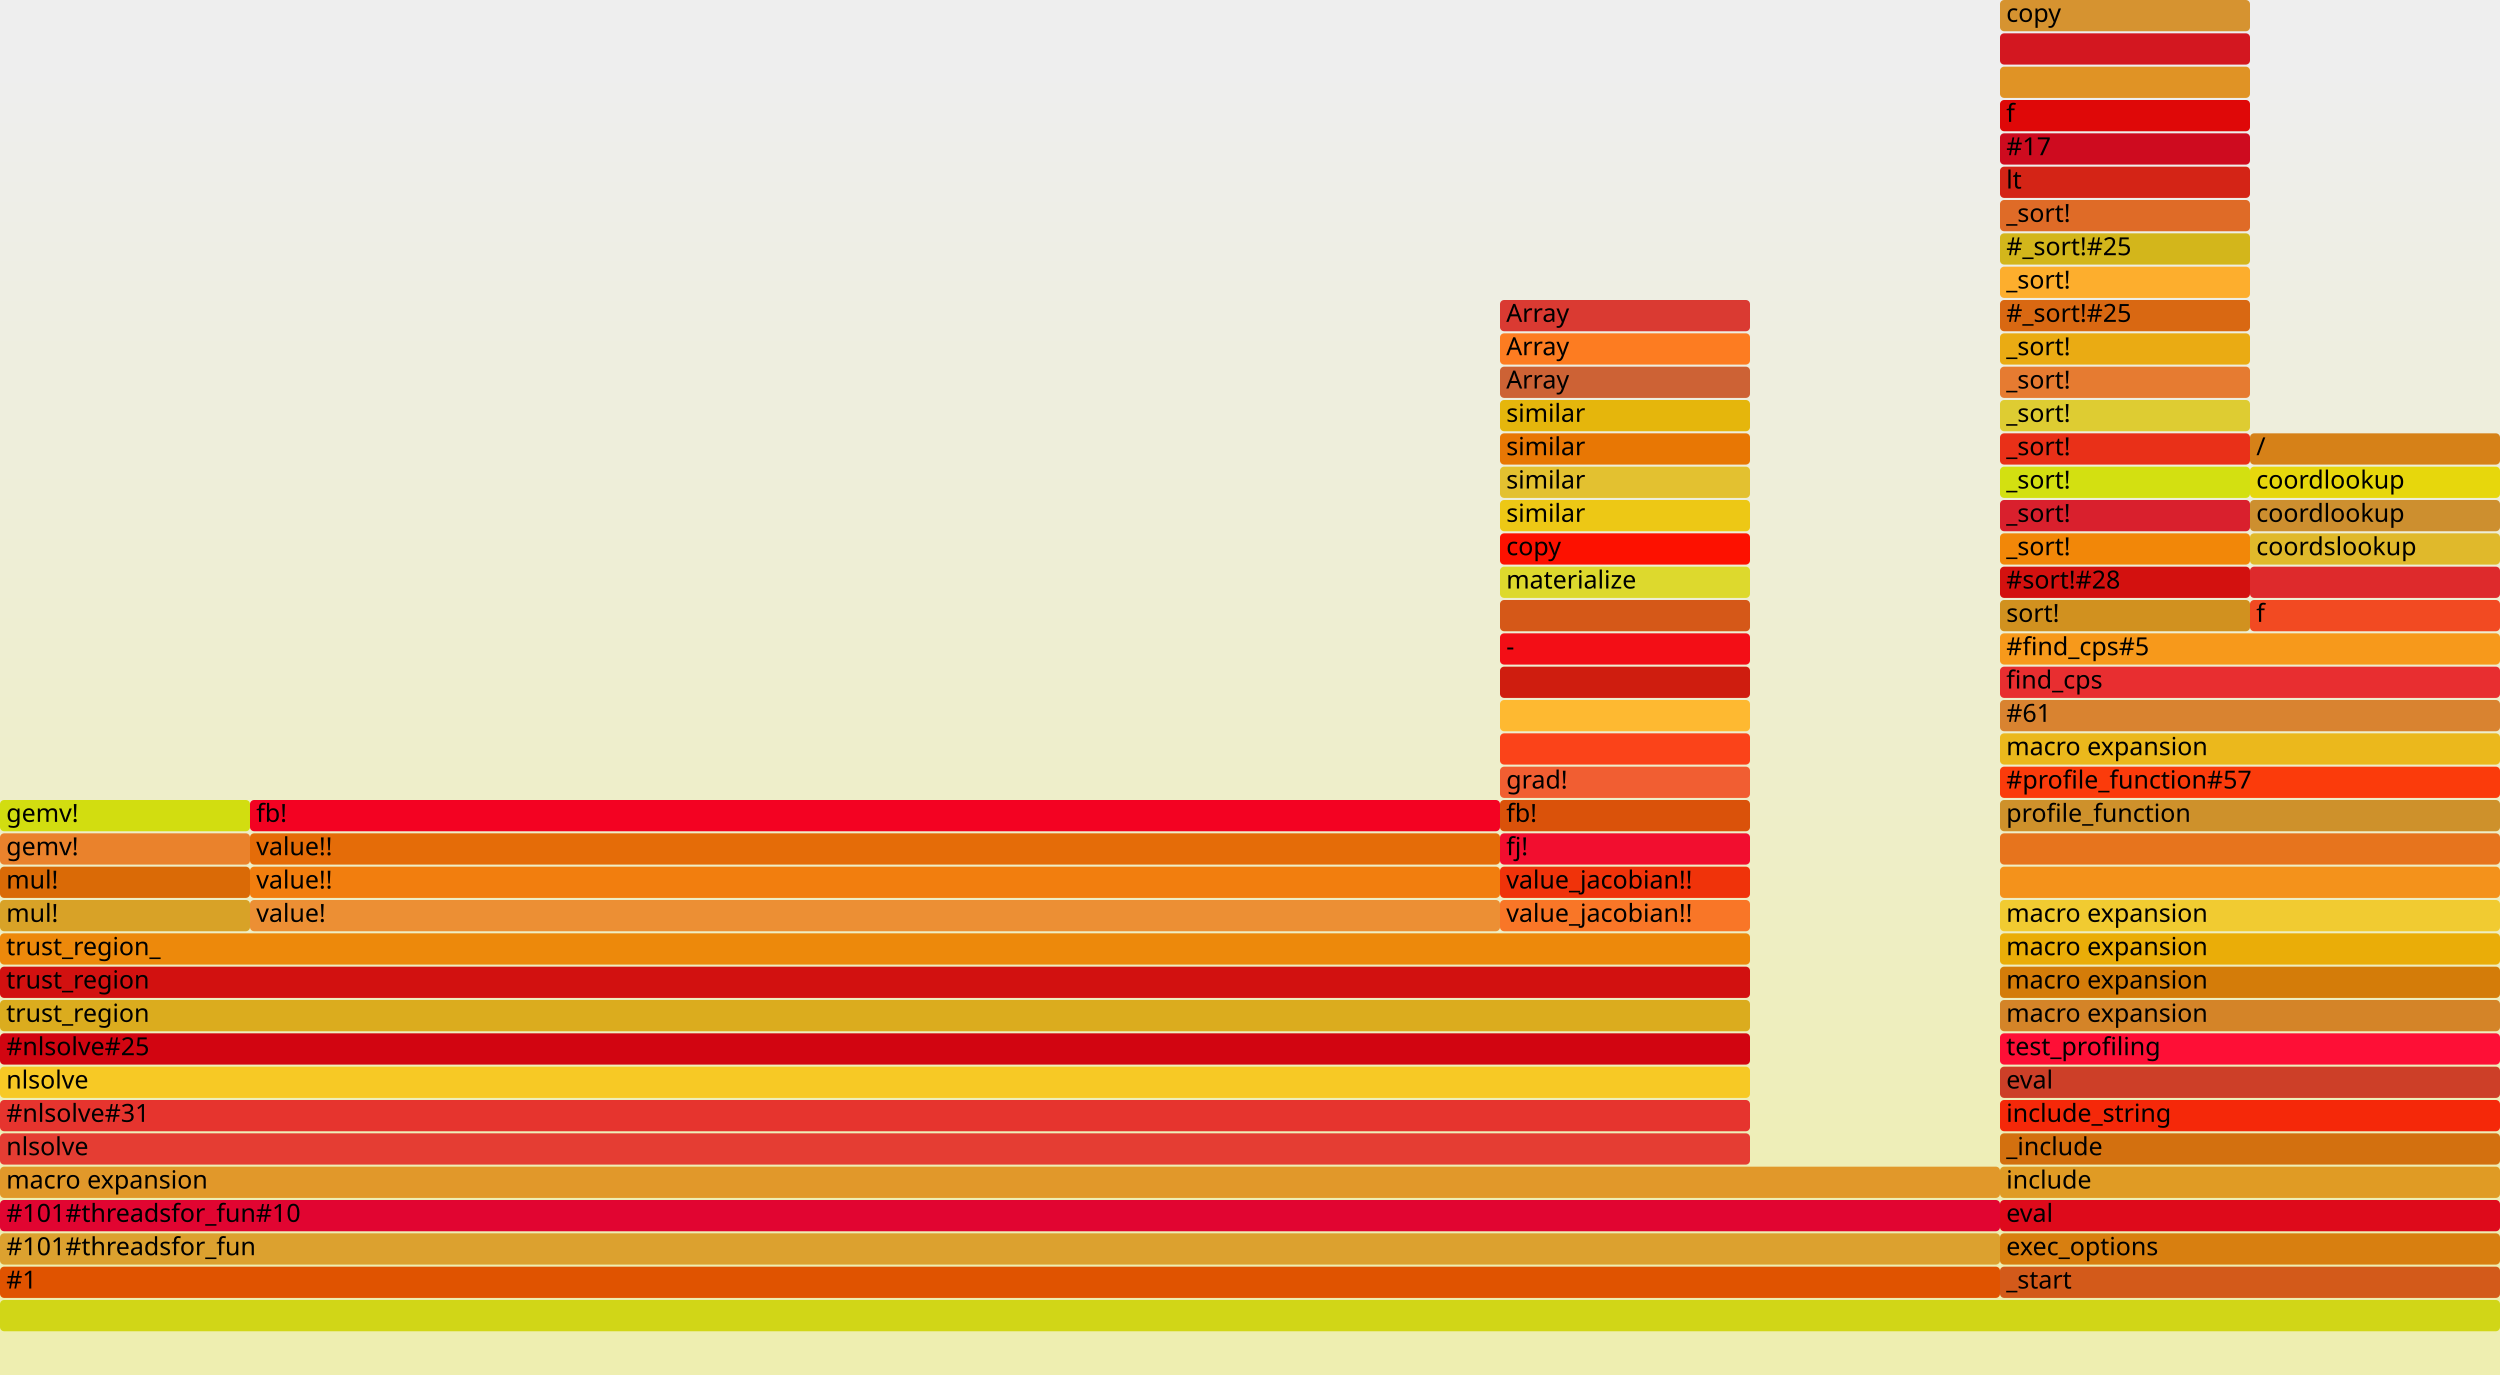
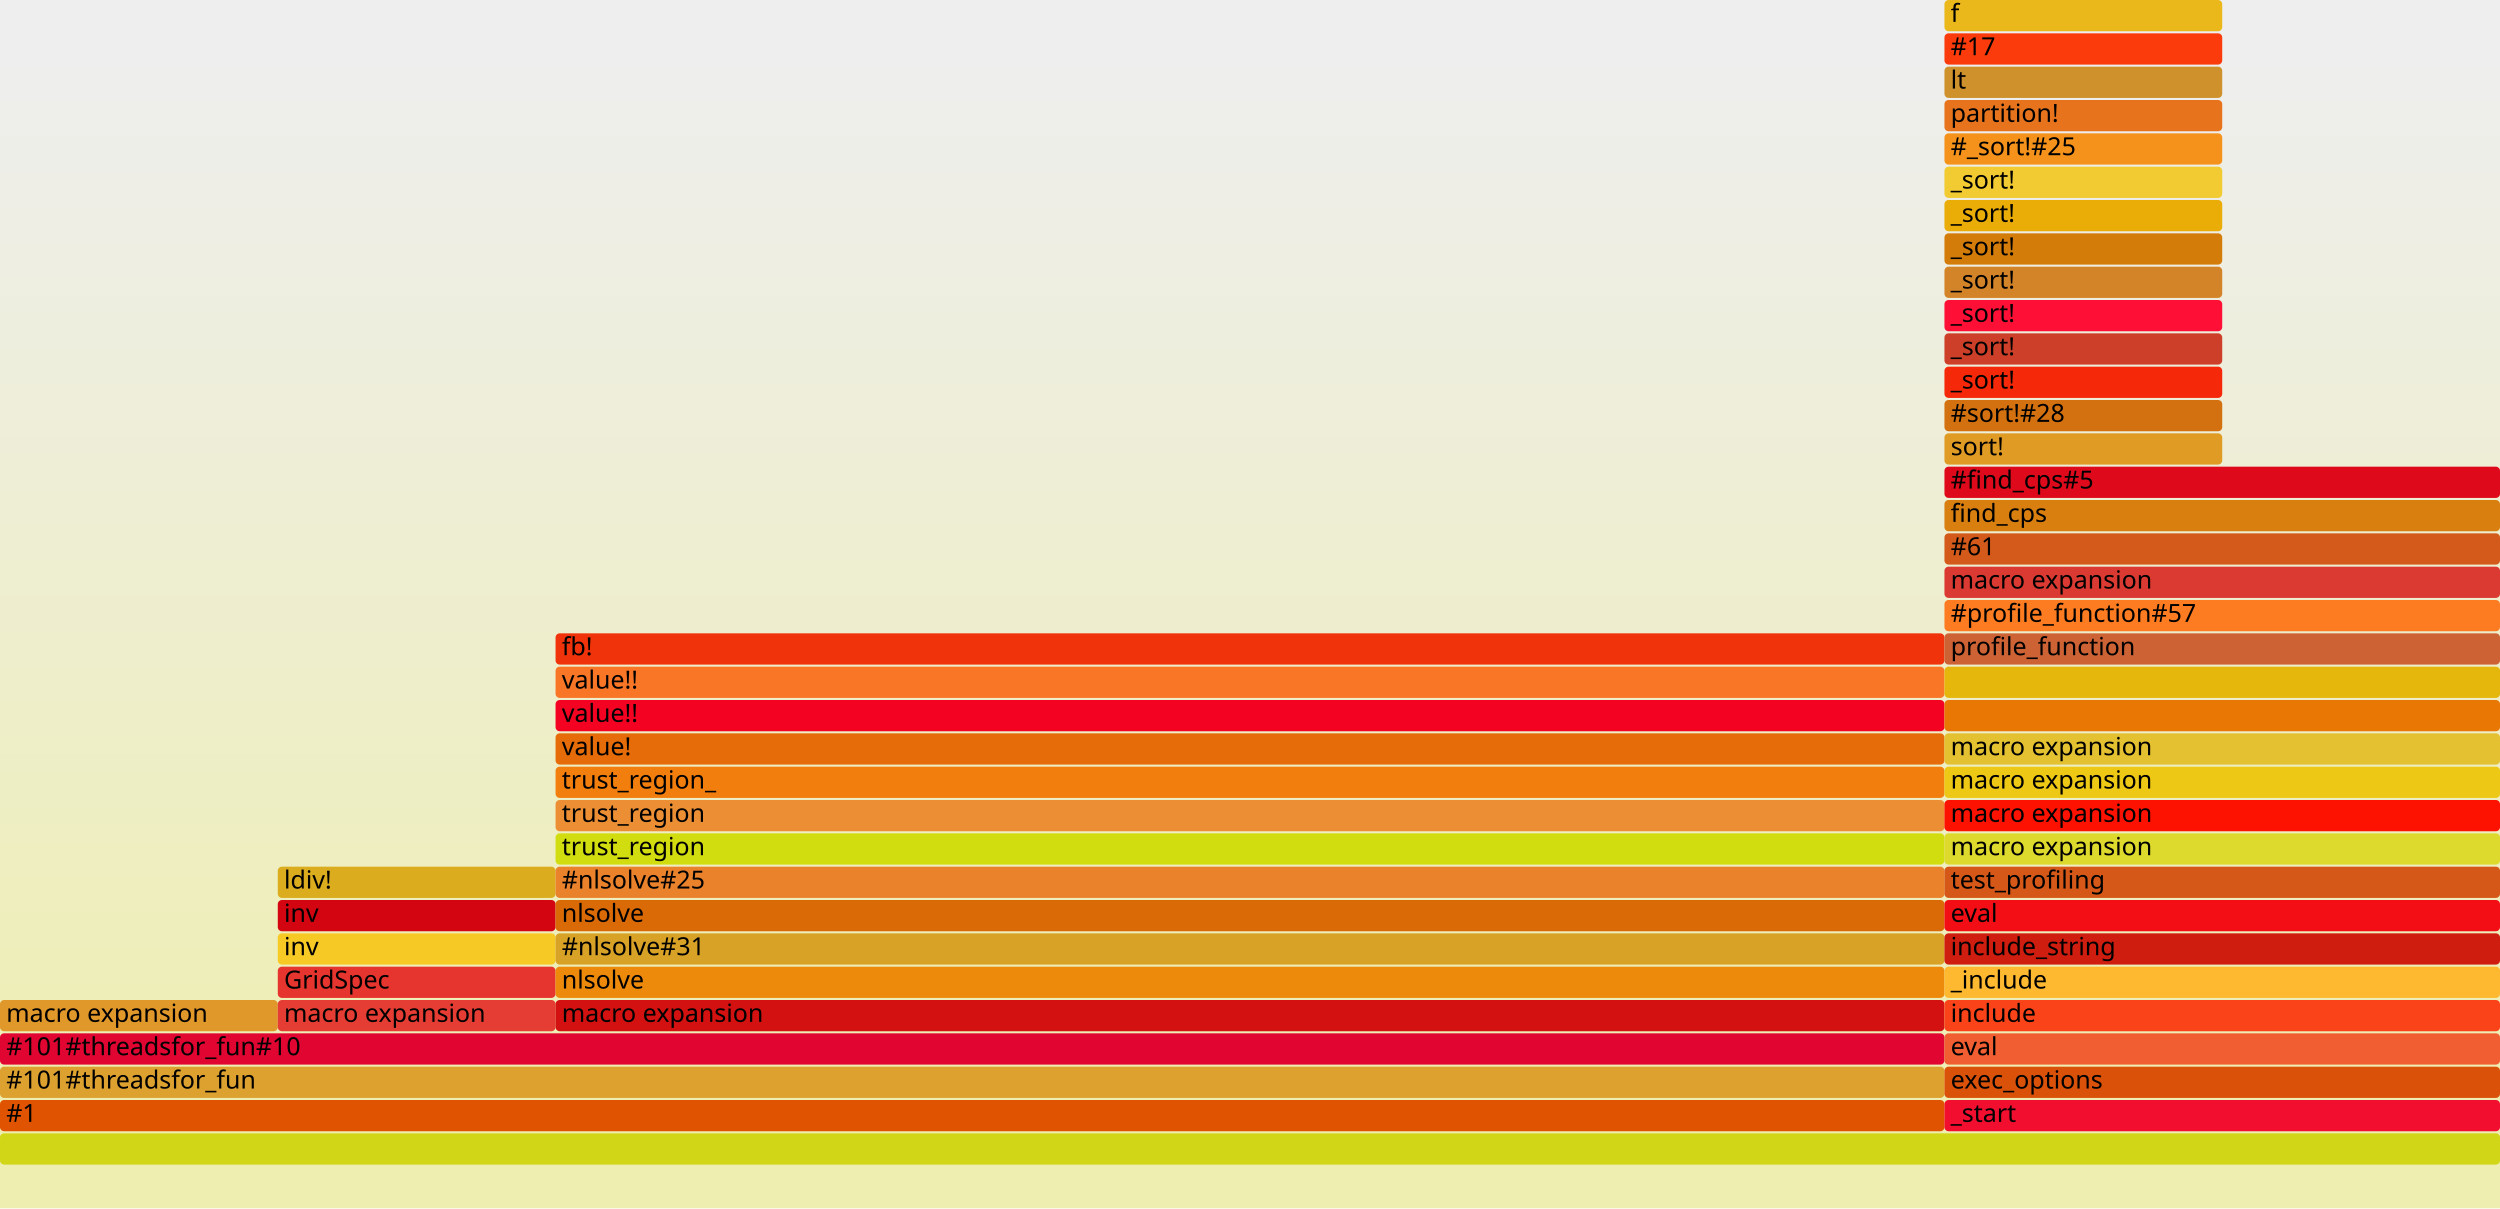
- <svg xmlns="http://www.w3.org/2000/svg" xmlns:xlink="http://www.w3.org/1999/xlink" version="1.1" width="1200" height="660" viewBox="0 0 1200 660">
+ <svg xmlns="http://www.w3.org/2000/svg" xmlns:xlink="http://www.w3.org/1999/xlink" version="1.1" width="1200" height="580" viewBox="0 0 1200 580">
  <defs>
    <linearGradient id="background" y1="0" y2="1" x1="0" x2="0">
      <stop stop-color="#eeeeee" offset="5%" />
      <stop stop-color="#eeeeb0" offset="95%" />
    </linearGradient>
  </defs>
  <style type="text/css">
    .func_g:hover { stroke:black; stroke-width:0.5; cursor:pointer; }
  </style>
-   <rect x="0.0" y="0" width="1200.0" height="660" fill="url(#background)" />
-   <text text-anchor="" x="10.0" y="660" font-size="12" font-family="Verdana" fill="rgb(0,0,0)" dominant-baseline="ideographic" id="details"> </text>
+   <rect x="0.0" y="0" width="1200.0" height="580" fill="url(#background)" />
+   <text text-anchor="" x="10.0" y="580" font-size="12" font-family="Verdana" fill="rgb(0,0,0)" dominant-baseline="ideographic" id="details"> </text>
  <g class="func_g">
    <a target="_top" xlink:href="notfound.html#L-1">
-       <rect x="0.0" y="624" width="1200.0" height="15.0" fill="rgb(209, 214, 23)" rx="2" ry="2" />
-       <text text-anchor="" x="3.0" y="634.5" font-size="12" font-family="Verdana" fill="rgb(0,0,0)" />
+       <rect x="0.0" y="544" width="1200.0" height="15.0" fill="rgb(209, 214, 23)" rx="2" ry="2" />
+       <text text-anchor="" x="3.0" y="554.5" font-size="12" font-family="Verdana" fill="rgb(0,0,0)" />
    </a>
  </g>
  <g class="func_g">
    <a target="_top" xlink:href="threadingconstructs.jl-69da4926deae06dc9dc6e5a13f09a897b39ad603.html#L139">
-       <rect x="0.0" y="608" width="960.0" height="15.0" fill="rgb(224, 83, 0)" rx="2" ry="2" />
-       <text text-anchor="" x="3.0" y="618.5" font-size="12" font-family="Verdana" fill="rgb(0,0,0)">#1</text>
+       <rect x="0.0" y="528" width="933.333" height="15.0" fill="rgb(224, 83, 0)" rx="2" ry="2" />
+       <text text-anchor="" x="3.0" y="538.5" font-size="12" font-family="Verdana" fill="rgb(0,0,0)">#1</text>
    </a>
  </g>
  <g class="func_g">
    <a target="_top" xlink:href="threadingconstructs.jl-69da4926deae06dc9dc6e5a13f09a897b39ad603.html#L167">
-       <rect x="0.0" y="592" width="960.0" height="15.0" fill="rgb(220, 161, 47)" rx="2" ry="2" />
-       <text text-anchor="" x="3.0" y="602.5" font-size="12" font-family="Verdana" fill="rgb(0,0,0)">#101#threadsfor_fun</text>
+       <rect x="0.0" y="512" width="933.333" height="15.0" fill="rgb(220, 161, 47)" rx="2" ry="2" />
+       <text text-anchor="" x="3.0" y="522.5" font-size="12" font-family="Verdana" fill="rgb(0,0,0)">#101#threadsfor_fun</text>
    </a>
  </g>
  <g class="func_g">
    <a target="_top" xlink:href="threadingconstructs.jl-69da4926deae06dc9dc6e5a13f09a897b39ad603.html#L167">
-       <rect x="0.0" y="576" width="960.0" height="15.0" fill="rgb(225, 5, 49)" rx="2" ry="2" />
-       <text text-anchor="" x="3.0" y="586.5" font-size="12" font-family="Verdana" fill="rgb(0,0,0)">#101#threadsfor_fun#10</text>
+       <rect x="0.0" y="496" width="933.333" height="15.0" fill="rgb(225, 5, 49)" rx="2" ry="2" />
+       <text text-anchor="" x="3.0" y="506.5" font-size="12" font-family="Verdana" fill="rgb(0,0,0)">#101#threadsfor_fun#10</text>
+     </a>
+   </g>
+   <g class="func_g">
+     <a target="_top" xlink:href="critical_points.jl-e501c7201f5f77db71b4e61ad43af0b25550f4ec.html#L145">
+       <rect x="0.0" y="480" width="133.333" height="15.0" fill="rgb(225, 152, 42)" rx="2" ry="2" />
+       <text text-anchor="" x="3.0" y="490.5" font-size="12" font-family="Verdana" fill="rgb(0,0,0)">macro expansion</text>
+     </a>
+   </g>
+   <g class="func_g">
+     <a target="_top" xlink:href="critical_points.jl-e501c7201f5f77db71b4e61ad43af0b25550f4ec.html#L147">
+       <rect x="133.333" y="480" width="133.333" height="15.0" fill="rgb(229, 61, 51)" rx="2" ry="2" />
+       <text text-anchor="" x="136.333" y="490.5" font-size="12" font-family="Verdana" fill="rgb(0,0,0)">macro expansion</text>
+     </a>
+   </g>
+   <g class="func_g">
+     <a target="_top" xlink:href="systems.jl-aad801bccb2afccee29bd505d52e993c028f1145.html#L69">
+       <rect x="133.333" y="464" width="133.333" height="15.0" fill="rgb(230, 52, 46)" rx="2" ry="2" />
+       <text text-anchor="" x="136.333" y="474.5" font-size="12" font-family="Verdana" fill="rgb(0,0,0)">GridSpec</text>
+     </a>
+   </g>
+   <g class="func_g">
+     <a target="_top" xlink:href="dense.jl-02c0670376ee12b721c56ae24e9ed7b3e6ccf7fa.html#L908">
+       <rect x="133.333" y="448" width="133.333" height="15.0" fill="rgb(247, 201, 37)" rx="2" ry="2" />
+       <text text-anchor="" x="136.333" y="458.5" font-size="12" font-family="Verdana" fill="rgb(0,0,0)">inv</text>
+     </a>
+   </g>
+   <g class="func_g">
+     <a target="_top" xlink:href="triangular.jl-19b3267df6d1cf002ad483172ba7c5a0aa2c9935.html#L807">
+       <rect x="133.333" y="432" width="133.333" height="15.0" fill="rgb(210, 5, 17)" rx="2" ry="2" />
+       <text text-anchor="" x="136.333" y="442.5" font-size="12" font-family="Verdana" fill="rgb(0,0,0)">inv</text>
+     </a>
+   </g>
+   <g class="func_g">
+     <a target="_top" xlink:href="triangular.jl-19b3267df6d1cf002ad483172ba7c5a0aa2c9935.html#L727">
+       <rect x="133.333" y="416" width="133.333" height="15.0" fill="rgb(219, 172, 30)" rx="2" ry="2" />
+       <text text-anchor="" x="136.333" y="426.5" font-size="12" font-family="Verdana" fill="rgb(0,0,0)">ldiv!</text>
    </a>
  </g>
  <g class="func_g">
    <a target="_top" xlink:href="critical_points.jl-e501c7201f5f77db71b4e61ad43af0b25550f4ec.html#L162">
-       <rect x="0.0" y="560" width="960.0" height="15.0" fill="rgb(225, 152, 42)" rx="2" ry="2" />
-       <text text-anchor="" x="3.0" y="570.5" font-size="12" font-family="Verdana" fill="rgb(0,0,0)">macro expansion</text>
+       <rect x="266.667" y="480" width="666.667" height="15.0" fill="rgb(210, 17, 16)" rx="2" ry="2" />
+       <text text-anchor="" x="269.667" y="490.5" font-size="12" font-family="Verdana" fill="rgb(0,0,0)">macro expansion</text>
    </a>
  </g>
  <g class="func_g">
    <a target="_top" xlink:href="nlsolve.jl-3c09a6fa7d2424bc9f872603c9ab10e1a8478a03.html#L56">
-       <rect x="0.0" y="544" width="840.0" height="15.0" fill="rgb(229, 61, 51)" rx="2" ry="2" />
-       <text text-anchor="" x="3.0" y="554.5" font-size="12" font-family="Verdana" fill="rgb(0,0,0)">nlsolve</text>
+       <rect x="266.667" y="464" width="666.667" height="15.0" fill="rgb(237, 137, 11)" rx="2" ry="2" />
+       <text text-anchor="" x="269.667" y="474.5" font-size="12" font-family="Verdana" fill="rgb(0,0,0)">nlsolve</text>
    </a>
  </g>
  <g class="func_g">
    <a target="_top" xlink:href="nlsolve.jl-3c09a6fa7d2424bc9f872603c9ab10e1a8478a03.html#L56">
-       <rect x="0.0" y="528" width="840.0" height="15.0" fill="rgb(230, 52, 46)" rx="2" ry="2" />
-       <text text-anchor="" x="3.0" y="538.5" font-size="12" font-family="Verdana" fill="rgb(0,0,0)">#nlsolve#31</text>
+       <rect x="266.667" y="448" width="666.667" height="15.0" fill="rgb(216, 162, 39)" rx="2" ry="2" />
+       <text text-anchor="" x="269.667" y="458.5" font-size="12" font-family="Verdana" fill="rgb(0,0,0)">#nlsolve#31</text>
    </a>
  </g>
  <g class="func_g">
    <a target="_top" xlink:href="nlsolve.jl-3c09a6fa7d2424bc9f872603c9ab10e1a8478a03.html#L1">
-       <rect x="0.0" y="512" width="840.0" height="15.0" fill="rgb(247, 201, 37)" rx="2" ry="2" />
-       <text text-anchor="" x="3.0" y="522.5" font-size="12" font-family="Verdana" fill="rgb(0,0,0)">nlsolve</text>
+       <rect x="266.667" y="432" width="666.667" height="15.0" fill="rgb(218, 106, 6)" rx="2" ry="2" />
+       <text text-anchor="" x="269.667" y="442.5" font-size="12" font-family="Verdana" fill="rgb(0,0,0)">nlsolve</text>
    </a>
  </g>
  <g class="func_g">
    <a target="_top" xlink:href="nlsolve.jl-3c09a6fa7d2424bc9f872603c9ab10e1a8478a03.html#L1">
-       <rect x="0.0" y="496" width="840.0" height="15.0" fill="rgb(210, 5, 17)" rx="2" ry="2" />
-       <text text-anchor="" x="3.0" y="506.5" font-size="12" font-family="Verdana" fill="rgb(0,0,0)">#nlsolve#25</text>
+       <rect x="266.667" y="416" width="666.667" height="15.0" fill="rgb(234, 130, 44)" rx="2" ry="2" />
+       <text text-anchor="" x="269.667" y="426.5" font-size="12" font-family="Verdana" fill="rgb(0,0,0)">#nlsolve#25</text>
    </a>
  </g>
  <g class="func_g">
    <a target="_top" xlink:href="trust_region.jl-9b52720b2bb1702e582e5314de8a96a64cbbe5da.html#L235">
-       <rect x="0.0" y="480" width="840.0" height="15.0" fill="rgb(219, 172, 30)" rx="2" ry="2" />
-       <text text-anchor="" x="3.0" y="490.5" font-size="12" font-family="Verdana" fill="rgb(0,0,0)">trust_region</text>
+       <rect x="266.667" y="400" width="666.667" height="15.0" fill="rgb(210, 221, 16)" rx="2" ry="2" />
+       <text text-anchor="" x="269.667" y="410.5" font-size="12" font-family="Verdana" fill="rgb(0,0,0)">trust_region</text>
    </a>
  </g>
  <g class="func_g">
    <a target="_top" xlink:href="trust_region.jl-9b52720b2bb1702e582e5314de8a96a64cbbe5da.html#L235">
-       <rect x="0.0" y="464" width="840.0" height="15.0" fill="rgb(210, 17, 16)" rx="2" ry="2" />
-       <text text-anchor="" x="3.0" y="474.5" font-size="12" font-family="Verdana" fill="rgb(0,0,0)">trust_region</text>
+       <rect x="266.667" y="384" width="666.667" height="15.0" fill="rgb(236, 143, 52)" rx="2" ry="2" />
+       <text text-anchor="" x="269.667" y="394.5" font-size="12" font-family="Verdana" fill="rgb(0,0,0)">trust_region</text>
    </a>
  </g>
  <g class="func_g">
    <a target="_top" xlink:href="trust_region.jl-9b52720b2bb1702e582e5314de8a96a64cbbe5da.html#L107">
-       <rect x="0.0" y="448" width="840.0" height="15.0" fill="rgb(237, 137, 11)" rx="2" ry="2" />
-       <text text-anchor="" x="3.0" y="458.5" font-size="12" font-family="Verdana" fill="rgb(0,0,0)">trust_region_</text>
-     </a>
-   </g>
-   <g class="func_g">
-     <a target="_top" xlink:href="matmul.jl-037102772aa14a84614a4fc5ba7816c2492dae64.html#L276">
-       <rect x="0.0" y="432" width="120.0" height="15.0" fill="rgb(216, 162, 39)" rx="2" ry="2" />
-       <text text-anchor="" x="3.0" y="442.5" font-size="12" font-family="Verdana" fill="rgb(0,0,0)">mul!</text>
-     </a>
-   </g>
-   <g class="func_g">
-     <a target="_top" xlink:href="matmul.jl-037102772aa14a84614a4fc5ba7816c2492dae64.html#L65">
-       <rect x="0.0" y="416" width="120.0" height="15.0" fill="rgb(218, 106, 6)" rx="2" ry="2" />
-       <text text-anchor="" x="3.0" y="426.5" font-size="12" font-family="Verdana" fill="rgb(0,0,0)">mul!</text>
-     </a>
-   </g>
-   <g class="func_g">
-     <a target="_top" xlink:href="matmul.jl-037102772aa14a84614a4fc5ba7816c2492dae64.html#L490">
-       <rect x="0.0" y="400" width="120.0" height="15.0" fill="rgb(234, 130, 44)" rx="2" ry="2" />
-       <text text-anchor="" x="3.0" y="410.5" font-size="12" font-family="Verdana" fill="rgb(0,0,0)">gemv!</text>
-     </a>
-   </g>
-   <g class="func_g">
-     <a target="_top" xlink:href="blas.jl-979ef5672cc18699046b776d8ae3fc44aba03505.html#L643">
-       <rect x="0.0" y="384" width="120.0" height="15.0" fill="rgb(210, 221, 16)" rx="2" ry="2" />
-       <text text-anchor="" x="3.0" y="394.5" font-size="12" font-family="Verdana" fill="rgb(0,0,0)">gemv!</text>
+       <rect x="266.667" y="368" width="666.667" height="15.0" fill="rgb(242, 126, 14)" rx="2" ry="2" />
+       <text text-anchor="" x="269.667" y="378.5" font-size="12" font-family="Verdana" fill="rgb(0,0,0)">trust_region_</text>
    </a>
  </g>
  <g class="func_g">
    <a target="_top" xlink:href="interface.jl-f2c29230e804547c565f1aa8a029bdb0b99b1849.html#L28">
-       <rect x="120.0" y="432" width="600.0" height="15.0" fill="rgb(236, 143, 52)" rx="2" ry="2" />
-       <text text-anchor="" x="123.0" y="442.5" font-size="12" font-family="Verdana" fill="rgb(0,0,0)">value!</text>
+       <rect x="266.667" y="352" width="666.667" height="15.0" fill="rgb(229, 108, 8)" rx="2" ry="2" />
+       <text text-anchor="" x="269.667" y="362.5" font-size="12" font-family="Verdana" fill="rgb(0,0,0)">value!</text>
    </a>
  </g>
  <g class="func_g">
    <a target="_top" xlink:href="interface.jl-f2c29230e804547c565f1aa8a029bdb0b99b1849.html#L164">
-       <rect x="120.0" y="416" width="600.0" height="15.0" fill="rgb(242, 126, 14)" rx="2" ry="2" />
-       <text text-anchor="" x="123.0" y="426.5" font-size="12" font-family="Verdana" fill="rgb(0,0,0)">value!!</text>
+       <rect x="266.667" y="336" width="666.667" height="15.0" fill="rgb(243, 2, 34)" rx="2" ry="2" />
+       <text text-anchor="" x="269.667" y="346.5" font-size="12" font-family="Verdana" fill="rgb(0,0,0)">value!!</text>
    </a>
  </g>
  <g class="func_g">
    <a target="_top" xlink:href="interface.jl-f2c29230e804547c565f1aa8a029bdb0b99b1849.html#L165">
-       <rect x="120.0" y="400" width="600.0" height="15.0" fill="rgb(229, 108, 8)" rx="2" ry="2" />
-       <text text-anchor="" x="123.0" y="410.5" font-size="12" font-family="Verdana" fill="rgb(0,0,0)">value!!</text>
+       <rect x="266.667" y="320" width="666.667" height="15.0" fill="rgb(249, 118, 39)" rx="2" ry="2" />
+       <text text-anchor="" x="269.667" y="330.5" font-size="12" font-family="Verdana" fill="rgb(0,0,0)">value!!</text>
    </a>
  </g>
  <g class="func_g">
    <a target="_top" xlink:href="critical_points.jl-e501c7201f5f77db71b4e61ad43af0b25550f4ec.html#L151">
-       <rect x="120.0" y="384" width="600.0" height="15.0" fill="rgb(243, 2, 34)" rx="2" ry="2" />
-       <text text-anchor="" x="123.0" y="394.5" font-size="12" font-family="Verdana" fill="rgb(0,0,0)">fb!</text>
-     </a>
-   </g>
-   <g class="func_g">
-     <a target="_top" xlink:href="interface.jl-f2c29230e804547c565f1aa8a029bdb0b99b1849.html#L122">
-       <rect x="720.0" y="432" width="120.0" height="15.0" fill="rgb(249, 118, 39)" rx="2" ry="2" />
-       <text text-anchor="" x="723.0" y="442.5" font-size="12" font-family="Verdana" fill="rgb(0,0,0)">value_jacobian!!</text>
-     </a>
-   </g>
-   <g class="func_g">
-     <a target="_top" xlink:href="interface.jl-f2c29230e804547c565f1aa8a029bdb0b99b1849.html#L123">
-       <rect x="720.0" y="416" width="120.0" height="15.0" fill="rgb(240, 51, 10)" rx="2" ry="2" />
-       <text text-anchor="" x="723.0" y="426.5" font-size="12" font-family="Verdana" fill="rgb(0,0,0)">value_jacobian!!</text>
-     </a>
-   </g>
-   <g class="func_g">
-     <a target="_top" xlink:href="abstract.jl-a81708fd19b8615bb91957ad1ab557c3ed109beb.html#L6">
-       <rect x="720.0" y="400" width="120.0" height="15.0" fill="rgb(242, 14, 47)" rx="2" ry="2" />
-       <text text-anchor="" x="723.0" y="410.5" font-size="12" font-family="Verdana" fill="rgb(0,0,0)">fj!</text>
-     </a>
-   </g>
-   <g class="func_g">
-     <a target="_top" xlink:href="critical_points.jl-e501c7201f5f77db71b4e61ad43af0b25550f4ec.html#L151">
-       <rect x="720.0" y="384" width="120.0" height="15.0" fill="rgb(218, 82, 10)" rx="2" ry="2" />
-       <text text-anchor="" x="723.0" y="394.5" font-size="12" font-family="Verdana" fill="rgb(0,0,0)">fb!</text>
-     </a>
-   </g>
-   <g class="func_g">
-     <a target="_top" xlink:href="test_helpers.jl-009548eb3316e18fbb4808fb79fe412be0647763.html#L220">
-       <rect x="720.0" y="368" width="120.0" height="15.0" fill="rgb(241, 94, 50)" rx="2" ry="2" />
-       <text text-anchor="" x="723.0" y="378.5" font-size="12" font-family="Verdana" fill="rgb(0,0,0)">grad!</text>
-     </a>
-   </g>
-   <g class="func_g">
-     <a target="_top" xlink:href="systems.jl-aad801bccb2afccee29bd505d52e993c028f1145.html#L303">
-       <rect x="720.0" y="352" width="120.0" height="15.0" fill="rgb(251, 67, 25)" rx="2" ry="2" />
-       <text text-anchor="" x="723.0" y="362.5" font-size="12" font-family="Verdana" fill="rgb(0,0,0)"> </text>
-     </a>
-   </g>
-   <g class="func_g">
-     <a target="_top" xlink:href="systems.jl-aad801bccb2afccee29bd505d52e993c028f1145.html#L278">
-       <rect x="720.0" y="336" width="120.0" height="15.0" fill="rgb(254, 185, 49)" rx="2" ry="2" />
-       <text text-anchor="" x="723.0" y="346.5" font-size="12" font-family="Verdana" fill="rgb(0,0,0)"> </text>
-     </a>
-   </g>
-   <g class="func_g">
-     <a target="_top" xlink:href="systems.jl-aad801bccb2afccee29bd505d52e993c028f1145.html#L237">
-       <rect x="720.0" y="320" width="120.0" height="15.0" fill="rgb(207, 29, 15)" rx="2" ry="2" />
-       <text text-anchor="" x="723.0" y="330.5" font-size="12" font-family="Verdana" fill="rgb(0,0,0)"> </text>
-     </a>
-   </g>
-   <g class="func_g">
-     <a target="_top" xlink:href="arraymath.jl-4a16403dcf37d49ba755bcda17c8952005bb1bda.html#L6">
-       <rect x="720.0" y="304" width="120.0" height="15.0" fill="rgb(243, 14, 22)" rx="2" ry="2" />
-       <text text-anchor="" x="723.0" y="314.5" font-size="12" font-family="Verdana" fill="rgb(0,0,0)">-</text>
-     </a>
-   </g>
-   <g class="func_g">
-     <a target="_top" xlink:href="broadcast.jl-aadc07aa8db7d970432e67b47a796fc9707f1499.html#L862">
-       <rect x="720.0" y="288" width="120.0" height="15.0" fill="rgb(213, 88, 24)" rx="2" ry="2" />
-       <text text-anchor="" x="723.0" y="298.5" font-size="12" font-family="Verdana" fill="rgb(0,0,0)"> </text>
-     </a>
-   </g>
-   <g class="func_g">
-     <a target="_top" xlink:href="broadcast.jl-aadc07aa8db7d970432e67b47a796fc9707f1499.html#L873">
-       <rect x="720.0" y="272" width="120.0" height="15.0" fill="rgb(221, 217, 45)" rx="2" ry="2" />
-       <text text-anchor="" x="723.0" y="282.5" font-size="12" font-family="Verdana" fill="rgb(0,0,0)">materialize</text>
-     </a>
-   </g>
-   <g class="func_g">
-     <a target="_top" xlink:href="broadcast.jl-aadc07aa8db7d970432e67b47a796fc9707f1499.html#L898">
-       <rect x="720.0" y="256" width="120.0" height="15.0" fill="rgb(253, 17, 0)" rx="2" ry="2" />
-       <text text-anchor="" x="723.0" y="266.5" font-size="12" font-family="Verdana" fill="rgb(0,0,0)">copy</text>
-     </a>
-   </g>
-   <g class="func_g">
-     <a target="_top" xlink:href="broadcast.jl-aadc07aa8db7d970432e67b47a796fc9707f1499.html#L211">
-       <rect x="720.0" y="240" width="120.0" height="15.0" fill="rgb(237, 200, 21)" rx="2" ry="2" />
-       <text text-anchor="" x="723.0" y="250.5" font-size="12" font-family="Verdana" fill="rgb(0,0,0)">similar</text>
-     </a>
-   </g>
-   <g class="func_g">
-     <a target="_top" xlink:href="broadcast.jl-aadc07aa8db7d970432e67b47a796fc9707f1499.html#L212">
-       <rect x="720.0" y="224" width="120.0" height="15.0" fill="rgb(227, 193, 48)" rx="2" ry="2" />
-       <text text-anchor="" x="723.0" y="234.5" font-size="12" font-family="Verdana" fill="rgb(0,0,0)">similar</text>
-     </a>
-   </g>
-   <g class="func_g">
-     <a target="_top" xlink:href="abstractarray.jl-d968f486589708c83083af7fc58b588dbb14eaf2.html#L883">
-       <rect x="720.0" y="208" width="120.0" height="15.0" fill="rgb(232, 119, 4)" rx="2" ry="2" />
-       <text text-anchor="" x="723.0" y="218.5" font-size="12" font-family="Verdana" fill="rgb(0,0,0)">similar</text>
-     </a>
-   </g>
-   <g class="func_g">
-     <a target="_top" xlink:href="abstractarray.jl-d968f486589708c83083af7fc58b588dbb14eaf2.html#L884">
-       <rect x="720.0" y="192" width="120.0" height="15.0" fill="rgb(229, 182, 12)" rx="2" ry="2" />
-       <text text-anchor="" x="723.0" y="202.5" font-size="12" font-family="Verdana" fill="rgb(0,0,0)">similar</text>
-     </a>
-   </g>
-   <g class="func_g">
-     <a target="_top" xlink:href="boot.jl-3f080772281d8a86b7e35b133daf84cac46b5da9.html#L494">
-       <rect x="720.0" y="176" width="120.0" height="15.0" fill="rgb(205, 98, 53)" rx="2" ry="2" />
-       <text text-anchor="" x="723.0" y="186.5" font-size="12" font-family="Verdana" fill="rgb(0,0,0)">Array</text>
-     </a>
-   </g>
-   <g class="func_g">
-     <a target="_top" xlink:href="boot.jl-3f080772281d8a86b7e35b133daf84cac46b5da9.html#L486">
-       <rect x="720.0" y="160" width="120.0" height="15.0" fill="rgb(253, 124, 33)" rx="2" ry="2" />
-       <text text-anchor="" x="723.0" y="170.5" font-size="12" font-family="Verdana" fill="rgb(0,0,0)">Array</text>
-     </a>
-   </g>
-   <g class="func_g">
-     <a target="_top" xlink:href="boot.jl-3f080772281d8a86b7e35b133daf84cac46b5da9.html#L477">
-       <rect x="720.0" y="144" width="120.0" height="15.0" fill="rgb(218, 58, 50)" rx="2" ry="2" />
-       <text text-anchor="" x="723.0" y="154.5" font-size="12" font-family="Verdana" fill="rgb(0,0,0)">Array</text>
+       <rect x="266.667" y="304" width="666.667" height="15.0" fill="rgb(240, 51, 10)" rx="2" ry="2" />
+       <text text-anchor="" x="269.667" y="314.5" font-size="12" font-family="Verdana" fill="rgb(0,0,0)">fb!</text>
    </a>
  </g>
  <g class="func_g">
    <a target="_top" xlink:href="client.jl-28c8ddedb443756831a744f285baf5c69c1eb9a9.html#L516">
-       <rect x="960.0" y="608" width="240.0" height="15.0" fill="rgb(211, 90, 26)" rx="2" ry="2" />
-       <text text-anchor="" x="963.0" y="618.5" font-size="12" font-family="Verdana" fill="rgb(0,0,0)">_start</text>
+       <rect x="933.333" y="528" width="266.667" height="15.0" fill="rgb(242, 14, 47)" rx="2" ry="2" />
+       <text text-anchor="" x="936.333" y="538.5" font-size="12" font-family="Verdana" fill="rgb(0,0,0)">_start</text>
    </a>
  </g>
  <g class="func_g">
    <a target="_top" xlink:href="client.jl-28c8ddedb443756831a744f285baf5c69c1eb9a9.html#L217">
-       <rect x="960.0" y="592" width="240.0" height="15.0" fill="rgb(216, 127, 16)" rx="2" ry="2" />
-       <text text-anchor="" x="963.0" y="602.5" font-size="12" font-family="Verdana" fill="rgb(0,0,0)">exec_options</text>
+       <rect x="933.333" y="512" width="266.667" height="15.0" fill="rgb(218, 82, 10)" rx="2" ry="2" />
+       <text text-anchor="" x="936.333" y="522.5" font-size="12" font-family="Verdana" fill="rgb(0,0,0)">exec_options</text>
    </a>
  </g>
  <g class="func_g">
    <a target="_top" xlink:href="boot.jl-3f080772281d8a86b7e35b133daf84cac46b5da9.html#L370">
-       <rect x="960.0" y="576" width="240.0" height="15.0" fill="rgb(222, 10, 27)" rx="2" ry="2" />
-       <text text-anchor="" x="963.0" y="586.5" font-size="12" font-family="Verdana" fill="rgb(0,0,0)">eval</text>
+       <rect x="933.333" y="496" width="266.667" height="15.0" fill="rgb(241, 94, 50)" rx="2" ry="2" />
+       <text text-anchor="" x="936.333" y="506.5" font-size="12" font-family="Verdana" fill="rgb(0,0,0)">eval</text>
    </a>
  </g>
  <g class="func_g">
    <a target="_top" xlink:href="client.jl-28c8ddedb443756831a744f285baf5c69c1eb9a9.html#L476">
-       <rect x="960.0" y="560" width="240.0" height="15.0" fill="rgb(224, 155, 36)" rx="2" ry="2" />
-       <text text-anchor="" x="963.0" y="570.5" font-size="12" font-family="Verdana" fill="rgb(0,0,0)">include</text>
+       <rect x="933.333" y="480" width="266.667" height="15.0" fill="rgb(251, 67, 25)" rx="2" ry="2" />
+       <text text-anchor="" x="936.333" y="490.5" font-size="12" font-family="Verdana" fill="rgb(0,0,0)">include</text>
    </a>
  </g>
  <g class="func_g">
    <a target="_top" xlink:href="loading.jl-943809bbfe34c048acd864d58de3a55a92feb474.html#L1953">
-       <rect x="960.0" y="544" width="240.0" height="15.0" fill="rgb(211, 112, 15)" rx="2" ry="2" />
-       <text text-anchor="" x="963.0" y="554.5" font-size="12" font-family="Verdana" fill="rgb(0,0,0)">_include</text>
+       <rect x="933.333" y="464" width="266.667" height="15.0" fill="rgb(254, 185, 49)" rx="2" ry="2" />
+       <text text-anchor="" x="936.333" y="474.5" font-size="12" font-family="Verdana" fill="rgb(0,0,0)">_include</text>
    </a>
  </g>
  <g class="func_g">
    <a target="_top" xlink:href="loading.jl-943809bbfe34c048acd864d58de3a55a92feb474.html#L1885">
-       <rect x="960.0" y="528" width="240.0" height="15.0" fill="rgb(245, 40, 9)" rx="2" ry="2" />
-       <text text-anchor="" x="963.0" y="538.5" font-size="12" font-family="Verdana" fill="rgb(0,0,0)">include_string</text>
+       <rect x="933.333" y="448" width="266.667" height="15.0" fill="rgb(207, 29, 15)" rx="2" ry="2" />
+       <text text-anchor="" x="936.333" y="458.5" font-size="12" font-family="Verdana" fill="rgb(0,0,0)">include_string</text>
    </a>
  </g>
  <g class="func_g">
    <a target="_top" xlink:href="boot.jl-3f080772281d8a86b7e35b133daf84cac46b5da9.html#L370">
-       <rect x="960.0" y="512" width="240.0" height="15.0" fill="rgb(205, 63, 40)" rx="2" ry="2" />
-       <text text-anchor="" x="963.0" y="522.5" font-size="12" font-family="Verdana" fill="rgb(0,0,0)">eval</text>
+       <rect x="933.333" y="432" width="266.667" height="15.0" fill="rgb(243, 14, 22)" rx="2" ry="2" />
+       <text text-anchor="" x="936.333" y="442.5" font-size="12" font-family="Verdana" fill="rgb(0,0,0)">eval</text>
    </a>
  </g>
  <g class="func_g">
    <a target="_top" xlink:href="profiling.jl-6bfbe717c729fd9130ea9672d3eeba50ac5ecb59.html#L132">
-       <rect x="960.0" y="496" width="240.0" height="15.0" fill="rgb(254, 15, 54)" rx="2" ry="2" />
-       <text text-anchor="" x="963.0" y="506.5" font-size="12" font-family="Verdana" fill="rgb(0,0,0)">test_profiling</text>
+       <rect x="933.333" y="416" width="266.667" height="15.0" fill="rgb(213, 88, 24)" rx="2" ry="2" />
+       <text text-anchor="" x="936.333" y="426.5" font-size="12" font-family="Verdana" fill="rgb(0,0,0)">test_profiling</text>
    </a>
  </g>
  <g class="func_g">
    <a target="_top" xlink:href="Test.jl-deb9ec0c6217d42e6247177e121c576767dc2404.html#L1498">
-       <rect x="960.0" y="480" width="240.0" height="15.0" fill="rgb(212, 132, 40)" rx="2" ry="2" />
-       <text text-anchor="" x="963.0" y="490.5" font-size="12" font-family="Verdana" fill="rgb(0,0,0)">macro expansion</text>
+       <rect x="933.333" y="400" width="266.667" height="15.0" fill="rgb(221, 217, 45)" rx="2" ry="2" />
+       <text text-anchor="" x="936.333" y="410.5" font-size="12" font-family="Verdana" fill="rgb(0,0,0)">macro expansion</text>
    </a>
  </g>
  <g class="func_g">
    <a target="_top" xlink:href="profiling.jl-6bfbe717c729fd9130ea9672d3eeba50ac5ecb59.html#L135">
-       <rect x="960.0" y="464" width="240.0" height="15.0" fill="rgb(212, 124, 9)" rx="2" ry="2" />
-       <text text-anchor="" x="963.0" y="474.5" font-size="12" font-family="Verdana" fill="rgb(0,0,0)">macro expansion</text>
+       <rect x="933.333" y="384" width="266.667" height="15.0" fill="rgb(253, 17, 0)" rx="2" ry="2" />
+       <text text-anchor="" x="936.333" y="394.5" font-size="12" font-family="Verdana" fill="rgb(0,0,0)">macro expansion</text>
    </a>
  </g>
  <g class="func_g">
    <a target="_top" xlink:href="Test.jl-deb9ec0c6217d42e6247177e121c576767dc2404.html#L1498">
-       <rect x="960.0" y="448" width="240.0" height="15.0" fill="rgb(234, 173, 8)" rx="2" ry="2" />
-       <text text-anchor="" x="963.0" y="458.5" font-size="12" font-family="Verdana" fill="rgb(0,0,0)">macro expansion</text>
+       <rect x="933.333" y="368" width="266.667" height="15.0" fill="rgb(237, 200, 21)" rx="2" ry="2" />
+       <text text-anchor="" x="936.333" y="378.5" font-size="12" font-family="Verdana" fill="rgb(0,0,0)">macro expansion</text>
    </a>
  </g>
  <g class="func_g">
    <a target="_top" xlink:href="profiling.jl-6bfbe717c729fd9130ea9672d3eeba50ac5ecb59.html#L135">
-       <rect x="960.0" y="432" width="240.0" height="15.0" fill="rgb(241, 203, 49)" rx="2" ry="2" />
-       <text text-anchor="" x="963.0" y="442.5" font-size="12" font-family="Verdana" fill="rgb(0,0,0)">macro expansion</text>
+       <rect x="933.333" y="352" width="266.667" height="15.0" fill="rgb(227, 193, 48)" rx="2" ry="2" />
+       <text text-anchor="" x="936.333" y="362.5" font-size="12" font-family="Verdana" fill="rgb(0,0,0)">macro expansion</text>
    </a>
  </g>
  <g class="func_g">
    <a target="_top" xlink:href="profiling.jl-6bfbe717c729fd9130ea9672d3eeba50ac5ecb59.html#L84">
-       <rect x="960.0" y="416" width="240.0" height="15.0" fill="rgb(244, 146, 27)" rx="2" ry="2" />
-       <text text-anchor="" x="963.0" y="426.5" font-size="12" font-family="Verdana" fill="rgb(0,0,0)"> </text>
+       <rect x="933.333" y="336" width="266.667" height="15.0" fill="rgb(232, 119, 4)" rx="2" ry="2" />
+       <text text-anchor="" x="936.333" y="346.5" font-size="12" font-family="Verdana" fill="rgb(0,0,0)"> </text>
    </a>
  </g>
  <g class="func_g">
    <a target="_top" xlink:href="profiling.jl-6bfbe717c729fd9130ea9672d3eeba50ac5ecb59.html#L93">
-       <rect x="960.0" y="400" width="240.0" height="15.0" fill="rgb(231, 116, 29)" rx="2" ry="2" />
-       <text text-anchor="" x="963.0" y="410.5" font-size="12" font-family="Verdana" fill="rgb(0,0,0)"> </text>
+       <rect x="933.333" y="320" width="266.667" height="15.0" fill="rgb(229, 182, 12)" rx="2" ry="2" />
+       <text text-anchor="" x="936.333" y="330.5" font-size="12" font-family="Verdana" fill="rgb(0,0,0)"> </text>
    </a>
  </g>
  <g class="func_g">
    <a target="_top" xlink:href="profiling.jl-6bfbe717c729fd9130ea9672d3eeba50ac5ecb59.html#L37">
-       <rect x="960.0" y="384" width="240.0" height="15.0" fill="rgb(206, 145, 43)" rx="2" ry="2" />
-       <text text-anchor="" x="963.0" y="394.5" font-size="12" font-family="Verdana" fill="rgb(0,0,0)">profile_function</text>
+       <rect x="933.333" y="304" width="266.667" height="15.0" fill="rgb(205, 98, 53)" rx="2" ry="2" />
+       <text text-anchor="" x="936.333" y="314.5" font-size="12" font-family="Verdana" fill="rgb(0,0,0)">profile_function</text>
    </a>
  </g>
  <g class="func_g">
    <a target="_top" xlink:href="profiling.jl-6bfbe717c729fd9130ea9672d3eeba50ac5ecb59.html#L37">
-       <rect x="960.0" y="368" width="240.0" height="15.0" fill="rgb(251, 59, 11)" rx="2" ry="2" />
-       <text text-anchor="" x="963.0" y="378.5" font-size="12" font-family="Verdana" fill="rgb(0,0,0)">#profile_function#57</text>
+       <rect x="933.333" y="288" width="266.667" height="15.0" fill="rgb(253, 124, 33)" rx="2" ry="2" />
+       <text text-anchor="" x="936.333" y="298.5" font-size="12" font-family="Verdana" fill="rgb(0,0,0)">#profile_function#57</text>
    </a>
  </g>
  <g class="func_g">
    <a target="_top" xlink:href="Profile.jl-020a57694bea50636336171913e088bc6c95f646.html#L27">
-       <rect x="960.0" y="352" width="240.0" height="15.0" fill="rgb(235, 184, 28)" rx="2" ry="2" />
-       <text text-anchor="" x="963.0" y="362.5" font-size="12" font-family="Verdana" fill="rgb(0,0,0)">macro expansion</text>
+       <rect x="933.333" y="272" width="266.667" height="15.0" fill="rgb(218, 58, 50)" rx="2" ry="2" />
+       <text text-anchor="" x="936.333" y="282.5" font-size="12" font-family="Verdana" fill="rgb(0,0,0)">macro expansion</text>
    </a>
  </g>
  <g class="func_g">
    <a target="_top" xlink:href="profiling.jl-6bfbe717c729fd9130ea9672d3eeba50ac5ecb59.html#L91">
-       <rect x="960.0" y="336" width="240.0" height="15.0" fill="rgb(217, 131, 48)" rx="2" ry="2" />
-       <text text-anchor="" x="963.0" y="346.5" font-size="12" font-family="Verdana" fill="rgb(0,0,0)">#61</text>
+       <rect x="933.333" y="256" width="266.667" height="15.0" fill="rgb(211, 90, 26)" rx="2" ry="2" />
+       <text text-anchor="" x="936.333" y="266.5" font-size="12" font-family="Verdana" fill="rgb(0,0,0)">#61</text>
    </a>
  </g>
  <g class="func_g">
    <a target="_top" xlink:href="critical_points.jl-e501c7201f5f77db71b4e61ad43af0b25550f4ec.html#L123">
-       <rect x="960.0" y="320" width="240.0" height="15.0" fill="rgb(232, 46, 48)" rx="2" ry="2" />
-       <text text-anchor="" x="963.0" y="330.5" font-size="12" font-family="Verdana" fill="rgb(0,0,0)">find_cps</text>
+       <rect x="933.333" y="240" width="266.667" height="15.0" fill="rgb(216, 127, 16)" rx="2" ry="2" />
+       <text text-anchor="" x="936.333" y="250.5" font-size="12" font-family="Verdana" fill="rgb(0,0,0)">find_cps</text>
    </a>
  </g>
  <g class="func_g">
    <a target="_top" xlink:href="critical_points.jl-e501c7201f5f77db71b4e61ad43af0b25550f4ec.html#L123">
-       <rect x="960.0" y="304" width="240.0" height="15.0" fill="rgb(247, 153, 27)" rx="2" ry="2" />
-       <text text-anchor="" x="963.0" y="314.5" font-size="12" font-family="Verdana" fill="rgb(0,0,0)">#find_cps#5</text>
+       <rect x="933.333" y="224" width="266.667" height="15.0" fill="rgb(222, 10, 27)" rx="2" ry="2" />
+       <text text-anchor="" x="936.333" y="234.5" font-size="12" font-family="Verdana" fill="rgb(0,0,0)">#find_cps#5</text>
    </a>
  </g>
  <g class="func_g">
    <a target="_top" xlink:href="sort.jl-d29b41c5309c3e0b13a77fa38eaab6275bc42768.html#L1367">
-       <rect x="960.0" y="288" width="120.0" height="15.0" fill="rgb(209, 145, 31)" rx="2" ry="2" />
-       <text text-anchor="" x="963.0" y="298.5" font-size="12" font-family="Verdana" fill="rgb(0,0,0)">sort!</text>
+       <rect x="933.333" y="208" width="133.333" height="15.0" fill="rgb(224, 155, 36)" rx="2" ry="2" />
+       <text text-anchor="" x="936.333" y="218.5" font-size="12" font-family="Verdana" fill="rgb(0,0,0)">sort!</text>
    </a>
  </g>
  <g class="func_g">
    <a target="_top" xlink:href="sort.jl-d29b41c5309c3e0b13a77fa38eaab6275bc42768.html#L1374">
-       <rect x="960.0" y="272" width="120.0" height="15.0" fill="rgb(211, 17, 15)" rx="2" ry="2" />
-       <text text-anchor="" x="963.0" y="282.5" font-size="12" font-family="Verdana" fill="rgb(0,0,0)">#sort!#28</text>
+       <rect x="933.333" y="192" width="133.333" height="15.0" fill="rgb(211, 112, 15)" rx="2" ry="2" />
+       <text text-anchor="" x="936.333" y="202.5" font-size="12" font-family="Verdana" fill="rgb(0,0,0)">#sort!#28</text>
    </a>
  </g>
  <g class="func_g">
    <a target="_top" xlink:href="sort.jl-d29b41c5309c3e0b13a77fa38eaab6275bc42768.html#L596">
-       <rect x="960.0" y="256" width="120.0" height="15.0" fill="rgb(242, 135, 8)" rx="2" ry="2" />
-       <text text-anchor="" x="963.0" y="266.5" font-size="12" font-family="Verdana" fill="rgb(0,0,0)">_sort!</text>
+       <rect x="933.333" y="176" width="133.333" height="15.0" fill="rgb(245, 40, 9)" rx="2" ry="2" />
+       <text text-anchor="" x="936.333" y="186.5" font-size="12" font-family="Verdana" fill="rgb(0,0,0)">_sort!</text>
    </a>
  </g>
  <g class="func_g">
    <a target="_top" xlink:href="sort.jl-d29b41c5309c3e0b13a77fa38eaab6275bc42768.html#L660">
-       <rect x="960.0" y="240" width="120.0" height="15.0" fill="rgb(217, 32, 45)" rx="2" ry="2" />
-       <text text-anchor="" x="963.0" y="250.5" font-size="12" font-family="Verdana" fill="rgb(0,0,0)">_sort!</text>
+       <rect x="933.333" y="160" width="133.333" height="15.0" fill="rgb(205, 63, 40)" rx="2" ry="2" />
+       <text text-anchor="" x="936.333" y="170.5" font-size="12" font-family="Verdana" fill="rgb(0,0,0)">_sort!</text>
    </a>
  </g>
  <g class="func_g">
    <a target="_top" xlink:href="sort.jl-d29b41c5309c3e0b13a77fa38eaab6275bc42768.html#L715">
-       <rect x="960.0" y="224" width="120.0" height="15.0" fill="rgb(211, 224, 17)" rx="2" ry="2" />
-       <text text-anchor="" x="963.0" y="234.5" font-size="12" font-family="Verdana" fill="rgb(0,0,0)">_sort!</text>
+       <rect x="933.333" y="144" width="133.333" height="15.0" fill="rgb(254, 15, 54)" rx="2" ry="2" />
+       <text text-anchor="" x="936.333" y="154.5" font-size="12" font-family="Verdana" fill="rgb(0,0,0)">_sort!</text>
    </a>
  </g>
  <g class="func_g">
    <a target="_top" xlink:href="sort.jl-d29b41c5309c3e0b13a77fa38eaab6275bc42768.html#L644">
-       <rect x="960.0" y="208" width="120.0" height="15.0" fill="rgb(233, 48, 24)" rx="2" ry="2" />
-       <text text-anchor="" x="963.0" y="218.5" font-size="12" font-family="Verdana" fill="rgb(0,0,0)">_sort!</text>
+       <rect x="933.333" y="128" width="133.333" height="15.0" fill="rgb(212, 132, 40)" rx="2" ry="2" />
+       <text text-anchor="" x="936.333" y="138.5" font-size="12" font-family="Verdana" fill="rgb(0,0,0)">_sort!</text>
    </a>
  </g>
  <g class="func_g">
    <a target="_top" xlink:href="sort.jl-d29b41c5309c3e0b13a77fa38eaab6275bc42768.html#L693">
-       <rect x="960.0" y="192" width="120.0" height="15.0" fill="rgb(222, 204, 50)" rx="2" ry="2" />
-       <text text-anchor="" x="963.0" y="202.5" font-size="12" font-family="Verdana" fill="rgb(0,0,0)">_sort!</text>
+       <rect x="933.333" y="112" width="133.333" height="15.0" fill="rgb(212, 124, 9)" rx="2" ry="2" />
+       <text text-anchor="" x="936.333" y="122.5" font-size="12" font-family="Verdana" fill="rgb(0,0,0)">_sort!</text>
    </a>
  </g>
  <g class="func_g">
    <a target="_top" xlink:href="sort.jl-d29b41c5309c3e0b13a77fa38eaab6275bc42768.html#L1085">
-       <rect x="960.0" y="176" width="120.0" height="15.0" fill="rgb(230, 123, 49)" rx="2" ry="2" />
-       <text text-anchor="" x="963.0" y="186.5" font-size="12" font-family="Verdana" fill="rgb(0,0,0)">_sort!</text>
+       <rect x="933.333" y="96" width="133.333" height="15.0" fill="rgb(234, 173, 8)" rx="2" ry="2" />
+       <text text-anchor="" x="936.333" y="106.5" font-size="12" font-family="Verdana" fill="rgb(0,0,0)">_sort!</text>
    </a>
  </g>
  <g class="func_g">
    <a target="_top" xlink:href="sort.jl-d29b41c5309c3e0b13a77fa38eaab6275bc42768.html#L1027">
-       <rect x="960.0" y="160" width="120.0" height="15.0" fill="rgb(234, 171, 19)" rx="2" ry="2" />
-       <text text-anchor="" x="963.0" y="170.5" font-size="12" font-family="Verdana" fill="rgb(0,0,0)">_sort!</text>
+       <rect x="933.333" y="80" width="133.333" height="15.0" fill="rgb(241, 203, 49)" rx="2" ry="2" />
+       <text text-anchor="" x="936.333" y="90.5" font-size="12" font-family="Verdana" fill="rgb(0,0,0)">_sort!</text>
    </a>
  </g>
  <g class="func_g">
    <a target="_top" xlink:href="sort.jl-d29b41c5309c3e0b13a77fa38eaab6275bc42768.html#L1027">
-       <rect x="960.0" y="144" width="120.0" height="15.0" fill="rgb(217, 104, 18)" rx="2" ry="2" />
-       <text text-anchor="" x="963.0" y="154.5" font-size="12" font-family="Verdana" fill="rgb(0,0,0)">#_sort!#25</text>
-     </a>
-   </g>
-   <g class="func_g">
-     <a target="_top" xlink:href="sort.jl-d29b41c5309c3e0b13a77fa38eaab6275bc42768.html#L1027">
-       <rect x="960.0" y="128" width="120.0" height="15.0" fill="rgb(253, 174, 45)" rx="2" ry="2" />
-       <text text-anchor="" x="963.0" y="138.5" font-size="12" font-family="Verdana" fill="rgb(0,0,0)">_sort!</text>
-     </a>
-   </g>
-   <g class="func_g">
-     <a target="_top" xlink:href="sort.jl-d29b41c5309c3e0b13a77fa38eaab6275bc42768.html#L1027">
-       <rect x="960.0" y="112" width="120.0" height="15.0" fill="rgb(211, 182, 27)" rx="2" ry="2" />
-       <text text-anchor="" x="963.0" y="122.5" font-size="12" font-family="Verdana" fill="rgb(0,0,0)">#_sort!#25</text>
-     </a>
-   </g>
-   <g class="func_g">
-     <a target="_top" xlink:href="sort.jl-d29b41c5309c3e0b13a77fa38eaab6275bc42768.html#L740">
-       <rect x="960.0" y="96" width="120.0" height="15.0" fill="rgb(223, 107, 39)" rx="2" ry="2" />
-       <text text-anchor="" x="963.0" y="106.5" font-size="12" font-family="Verdana" fill="rgb(0,0,0)">_sort!</text>
+       <rect x="933.333" y="64" width="133.333" height="15.0" fill="rgb(244, 146, 27)" rx="2" ry="2" />
+       <text text-anchor="" x="936.333" y="74.5" font-size="12" font-family="Verdana" fill="rgb(0,0,0)">#_sort!#25</text>
+     </a>
+   </g>
+   <g class="func_g">
+     <a target="_top" xlink:href="sort.jl-d29b41c5309c3e0b13a77fa38eaab6275bc42768.html#L994">
+       <rect x="933.333" y="48" width="133.333" height="15.0" fill="rgb(231, 116, 29)" rx="2" ry="2" />
+       <text text-anchor="" x="936.333" y="58.5" font-size="12" font-family="Verdana" fill="rgb(0,0,0)">partition!</text>
    </a>
  </g>
  <g class="func_g">
    <a target="_top" xlink:href="ordering.jl-073167af6e34adb75f38f97870a364f68ddcb304.html#L119">
-       <rect x="960.0" y="80" width="120.0" height="15.0" fill="rgb(212, 36, 22)" rx="2" ry="2" />
-       <text text-anchor="" x="963.0" y="90.5" font-size="12" font-family="Verdana" fill="rgb(0,0,0)">lt</text>
+       <rect x="933.333" y="32" width="133.333" height="15.0" fill="rgb(206, 145, 43)" rx="2" ry="2" />
+       <text text-anchor="" x="936.333" y="42.5" font-size="12" font-family="Verdana" fill="rgb(0,0,0)">lt</text>
    </a>
  </g>
  <g class="func_g">
    <a target="_top" xlink:href="critical_points.jl-e501c7201f5f77db71b4e61ad43af0b25550f4ec.html#L220">
-       <rect x="960.0" y="64" width="120.0" height="15.0" fill="rgb(206, 11, 31)" rx="2" ry="2" />
-       <text text-anchor="" x="963.0" y="74.5" font-size="12" font-family="Verdana" fill="rgb(0,0,0)">#17</text>
+       <rect x="933.333" y="16" width="133.333" height="15.0" fill="rgb(251, 59, 11)" rx="2" ry="2" />
+       <text text-anchor="" x="936.333" y="26.5" font-size="12" font-family="Verdana" fill="rgb(0,0,0)">#17</text>
    </a>
  </g>
  <g class="func_g">
    <a target="_top" xlink:href="test_helpers.jl-009548eb3316e18fbb4808fb79fe412be0647763.html#L214">
-       <rect x="960.0" y="48" width="120.0" height="15.0" fill="rgb(223, 8, 8)" rx="2" ry="2" />
-       <text text-anchor="" x="963.0" y="58.5" font-size="12" font-family="Verdana" fill="rgb(0,0,0)">f</text>
-     </a>
-   </g>
-   <g class="func_g">
-     <a target="_top" xlink:href="systems.jl-aad801bccb2afccee29bd505d52e993c028f1145.html#L303">
-       <rect x="960.0" y="32" width="120.0" height="15.0" fill="rgb(224, 147, 37)" rx="2" ry="2" />
-       <text text-anchor="" x="963.0" y="42.5" font-size="12" font-family="Verdana" fill="rgb(0,0,0)"> </text>
-     </a>
-   </g>
-   <g class="func_g">
-     <a target="_top" xlink:href="systems.jl-aad801bccb2afccee29bd505d52e993c028f1145.html#L277">
-       <rect x="960.0" y="16" width="120.0" height="15.0" fill="rgb(211, 23, 32)" rx="2" ry="2" />
-       <text text-anchor="" x="963.0" y="26.5" font-size="12" font-family="Verdana" fill="rgb(0,0,0)"> </text>
-     </a>
-   </g>
-   <g class="func_g">
-     <a target="_top" xlink:href="array.jl-a1a5689c27c2ba640bec06e0656c2051a2b4f20d.html#L365">
-       <rect x="960.0" y="0" width="120.0" height="15.0" fill="rgb(214, 147, 48)" rx="2" ry="2" />
-       <text text-anchor="" x="963.0" y="10.5" font-size="12" font-family="Verdana" fill="rgb(0,0,0)">copy</text>
-     </a>
-   </g>
-   <g class="func_g">
-     <a target="_top" xlink:href="test_helpers.jl-009548eb3316e18fbb4808fb79fe412be0647763.html#L214">
-       <rect x="1080.0" y="288" width="120.0" height="15.0" fill="rgb(242, 74, 34)" rx="2" ry="2" />
-       <text text-anchor="" x="1083.0" y="298.5" font-size="12" font-family="Verdana" fill="rgb(0,0,0)">f</text>
-     </a>
-   </g>
-   <g class="func_g">
-     <a target="_top" xlink:href="scaling.jl-ff3c4ce95c1d4462ef83b5f818a42dad57affb50.html#L71">
-       <rect x="1080.0" y="272" width="120.0" height="15.0" fill="rgb(222, 42, 44)" rx="2" ry="2" />
-       <text text-anchor="" x="1083.0" y="282.5" font-size="12" font-family="Verdana" fill="rgb(0,0,0)"> </text>
-     </a>
-   </g>
-   <g class="func_g">
-     <a target="_top" xlink:href="scaling.jl-ff3c4ce95c1d4462ef83b5f818a42dad57affb50.html#L95">
-       <rect x="1080.0" y="256" width="120.0" height="15.0" fill="rgb(224, 185, 43)" rx="2" ry="2" />
-       <text text-anchor="" x="1083.0" y="266.5" font-size="12" font-family="Verdana" fill="rgb(0,0,0)">coordslookup</text>
-     </a>
-   </g>
-   <g class="func_g">
-     <a target="_top" xlink:href="scaling.jl-ff3c4ce95c1d4462ef83b5f818a42dad57affb50.html#L101">
-       <rect x="1080.0" y="240" width="120.0" height="15.0" fill="rgb(205, 143, 47)" rx="2" ry="2" />
-       <text text-anchor="" x="1083.0" y="250.5" font-size="12" font-family="Verdana" fill="rgb(0,0,0)">coordlookup</text>
-     </a>
-   </g>
-   <g class="func_g">
-     <a target="_top" xlink:href="scaling.jl-ff3c4ce95c1d4462ef83b5f818a42dad57affb50.html#L107">
-       <rect x="1080.0" y="224" width="120.0" height="15.0" fill="rgb(231, 215, 12)" rx="2" ry="2" />
-       <text text-anchor="" x="1083.0" y="234.5" font-size="12" font-family="Verdana" fill="rgb(0,0,0)">coordlookup</text>
-     </a>
-   </g>
-   <g class="func_g">
-     <a target="_top" xlink:href="float.jl-a17e83d2b98118e70cab7213302105208b212ea6.html#L411">
-       <rect x="1080.0" y="208" width="120.0" height="15.0" fill="rgb(214, 129, 24)" rx="2" ry="2" />
-       <text text-anchor="" x="1083.0" y="218.5" font-size="12" font-family="Verdana" fill="rgb(0,0,0)">/</text>
+       <rect x="933.333" y="0" width="133.333" height="15.0" fill="rgb(235, 184, 28)" rx="2" ry="2" />
+       <text text-anchor="" x="936.333" y="10.5" font-size="12" font-family="Verdana" fill="rgb(0,0,0)">f</text>
    </a>
  </g>
</svg>
